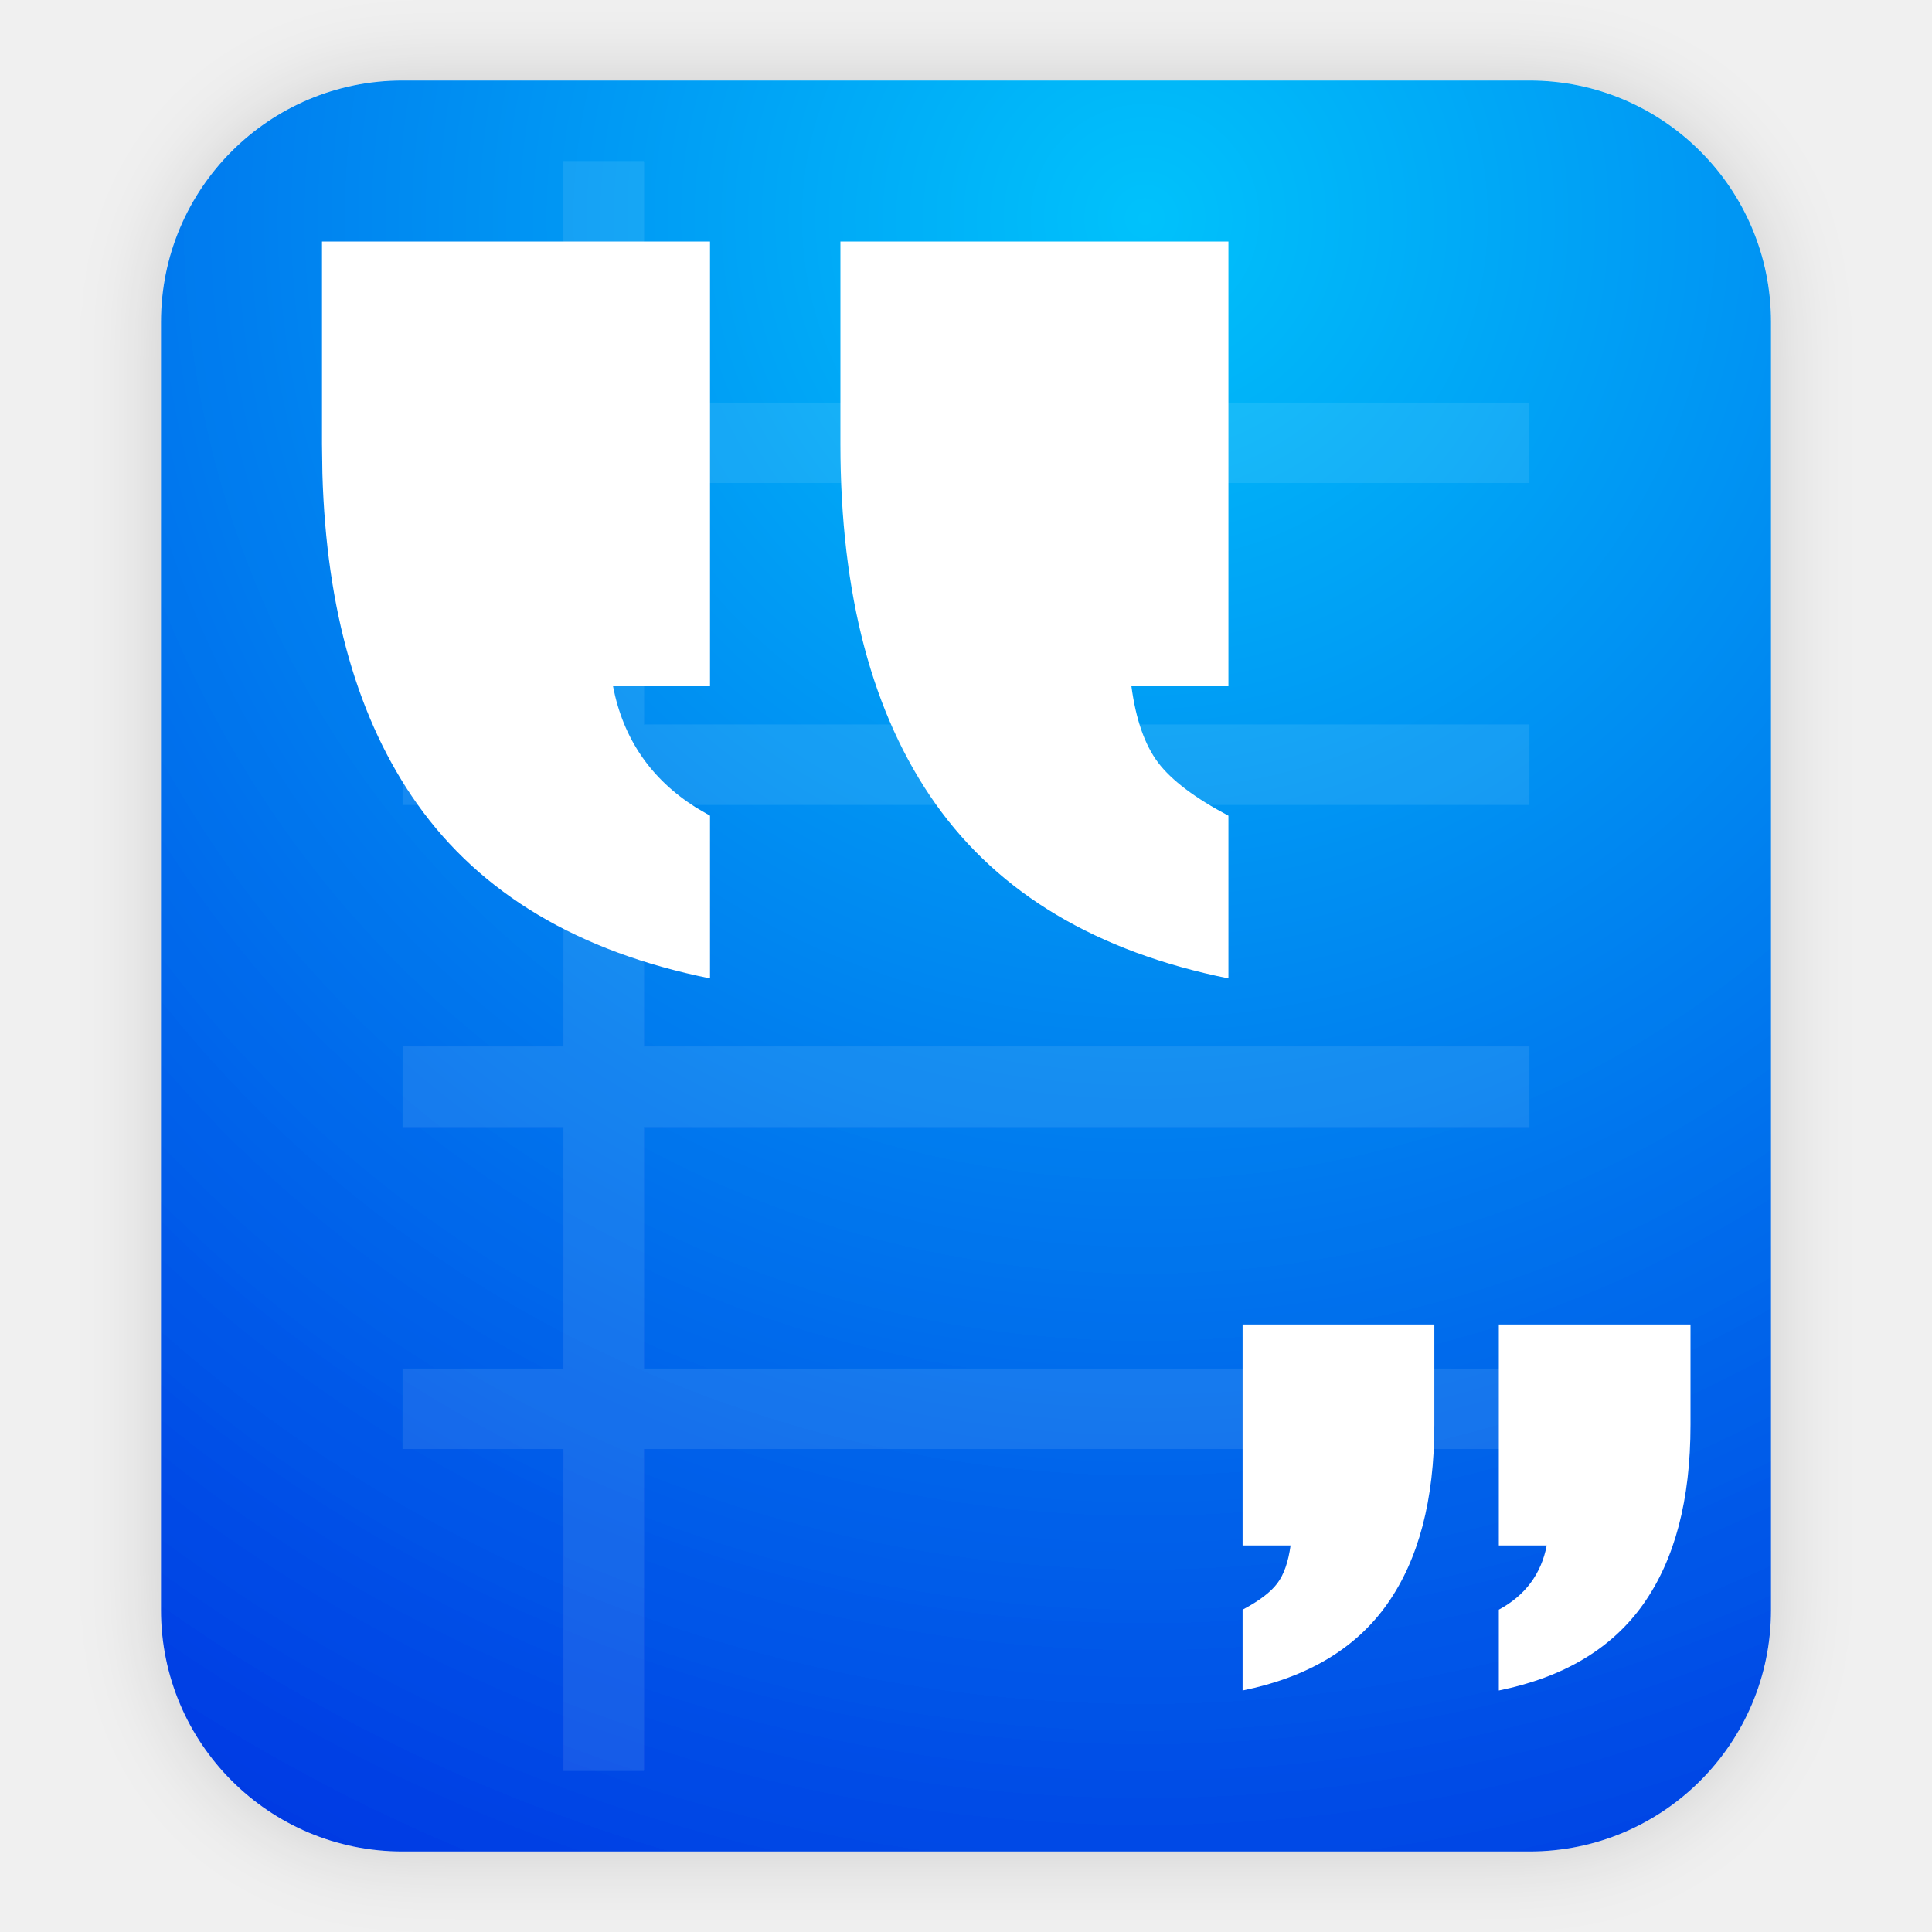
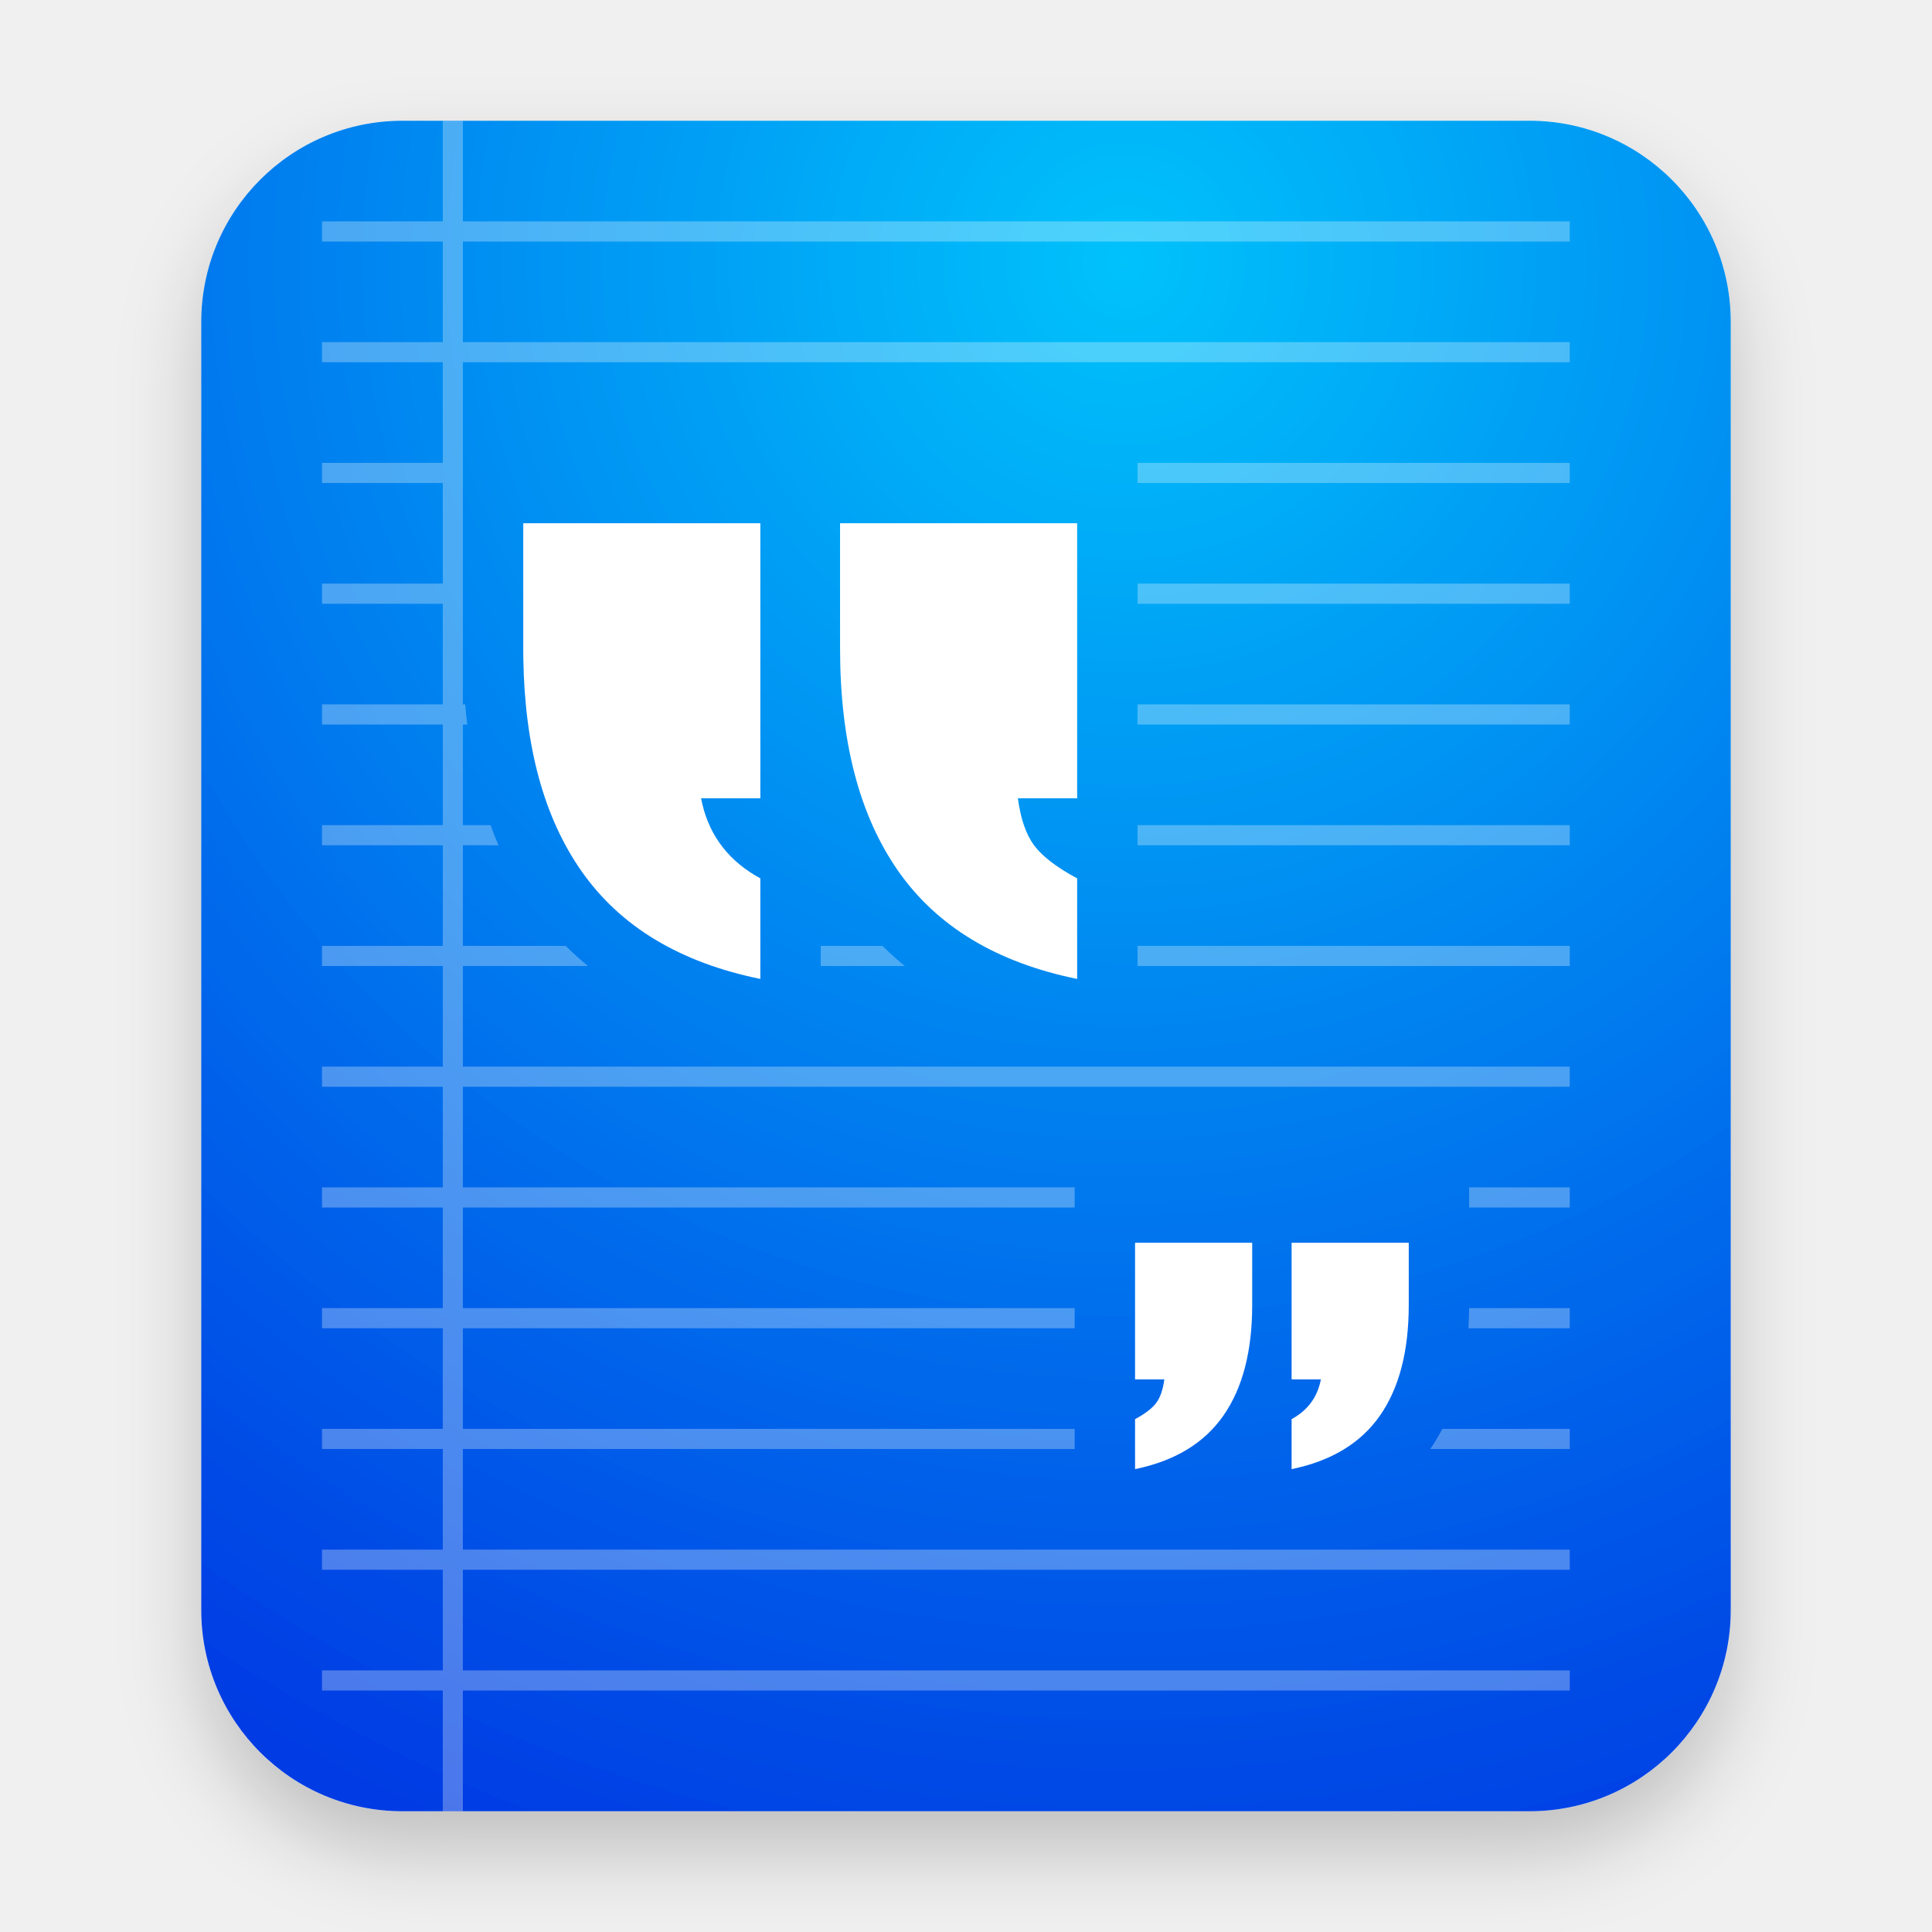
- <svg xmlns="http://www.w3.org/2000/svg" width="24" height="24" viewBox="0 0 24 24">
+ <svg xmlns="http://www.w3.org/2000/svg" width="96" height="96" viewBox="0 0 96 96">
  <defs>
-     <filter id="deepin-editor-a" width="125%" height="122.7%" x="-12.5%" y="-11.4%" filterUnits="objectBoundingBox">
-       <feOffset in="SourceAlpha" result="shadowOffsetOuter1" />
-       <feGaussianBlur in="shadowOffsetOuter1" result="shadowBlurOuter1" stdDeviation=".5" />
+     <filter id="deepin-editor-a" width="131.6%" height="128.6%" x="-15.8%" y="-14.3%" filterUnits="objectBoundingBox">
+       <feOffset dy="2" in="SourceAlpha" result="shadowOffsetOuter1" />
+       <feGaussianBlur in="shadowOffsetOuter1" result="shadowBlurOuter1" stdDeviation="2" />
      <feComposite in="shadowBlurOuter1" in2="SourceAlpha" operator="out" result="shadowBlurOuter1" />
-       <feColorMatrix in="shadowBlurOuter1" result="shadowMatrixOuter1" values="0 0 0 0 0   0 0 0 0 0   0 0 0 0 0  0 0 0 0.15 0" />
+       <feColorMatrix in="shadowBlurOuter1" result="shadowMatrixOuter1" values="0 0 0 0 0   0 0 0 0 0   0 0 0 0 0  0 0 0 0.2 0" />
      <feMerge>
        <feMergeNode in="shadowMatrixOuter1" />
        <feMergeNode in="SourceGraphic" />
      </feMerge>
    </filter>
-     <radialGradient id="deepin-editor-b" cx="60.953%" cy="7.944%" r="113.072%" fx="60.953%" fy="7.944%" gradientTransform="scale(1 .9091) rotate(73.101 .604 .083)">
+     <radialGradient id="deepin-editor-b" cx="60.953%" cy="7.944%" r="113.567%" fx="60.953%" fy="7.944%" gradientTransform="scale(1 .90476) rotate(73.177 .604 .084)">
      <stop offset="0%" stop-color="#00C2FB" />
      <stop offset="100%" stop-color="#003AE3" />
    </radialGradient>
  </defs>
-   <g fill="none" fill-rule="evenodd" filter="url(#deepin-editor-a)" transform="translate(2 1)">
-     <rect width="20" height="22" fill="url(#deepin-editor-b)" rx="3" />
-     <path fill="#FFF" fill-opacity=".1" d="M6,1 L6,4 L17,4 L17,5 L6,5 L6,8 L17,8 L17,9 L6,9 L6,12 L17,12 L17,13 L6,13 L6,16 L17,16 L17,17 L6,17 L6,21 L5,21 L5,17 L3,17 L3,16 L5,16 L5,13 L3,13 L3,12 L5,12 L5,9 L3,9 L3,8 L5,8 L5,5 L3,5 L3,4 L5,4 L5,1 L6,1 Z" />
-     <path fill="#FFF" d="M19,16.702 C19,17.631 18.805,18.372 18.415,18.925 C18.025,19.478 17.426,19.836 16.619,20 L16.619,18.996 C16.947,18.819 17.145,18.553 17.214,18.198 L16.619,18.198 L16.619,15.453 L19,15.453 L19,16.702 Z M15.818,15.453 L15.818,16.702 C15.818,17.631 15.623,18.372 15.233,18.925 C14.843,19.478 14.244,19.836 13.436,20 L13.436,18.996 C13.642,18.887 13.785,18.778 13.867,18.669 C13.95,18.559 14.004,18.402 14.032,18.198 L13.436,18.198 L13.436,15.453 L15.818,15.453 Z M6.82,2 L6.82,7.525 L5.615,7.525 C5.741,8.175 6.084,8.677 6.645,9.031 L6.82,9.133 L6.82,11.154 C5.185,10.824 3.974,10.102 3.184,8.989 C2.447,7.95 2.054,6.582 2.005,4.884 L2,4.515 L2,2 L6.82,2 Z M13.26,2 L13.26,7.525 L12.055,7.525 C12.11,7.938 12.221,8.254 12.387,8.474 C12.553,8.693 12.844,8.913 13.26,9.133 L13.26,9.133 L13.26,11.154 C11.625,10.824 10.414,10.102 9.624,8.989 C8.835,7.876 8.44,6.384 8.44,4.515 L8.44,4.515 L8.44,2 L13.26,2 Z" />
+   <g fill="none" fill-rule="evenodd" filter="url(#deepin-editor-a)" transform="translate(10 6)">
+     <rect width="76" height="84" fill="url(#deepin-editor-b)" rx="10" />
+     <path fill="#FFF" fill-opacity=".3" d="M13,0 L13,5 L68,5 L68,6 L13,6 L13,11 L68,11 L68,12 L13,12 L13,17 L13,18 L13,23 L13,24 L13,29 L13.115,29.001 C13.143,29.339 13.178,29.673 13.218,30.001 L13,30 L13,35 L14.375,35.001 C14.498,35.341 14.63,35.675 14.77,36.001 L13,36 L13,41 L18.11,41.002 C18.462,41.353 18.831,41.686 19.218,42.001 L13,42 L13,47 L68,47 L68,48 L13,48 L13,53 L43.4,53 L43.4,54 L13,54 L13,59 L43.4,59 L43.4,60 L13,60 L13,65 L43.4,65 L43.4,66 L13,66 L13,71 L68,71 L68,72 L13,72 L13,77 L68,77 L68,78 L13,78 L13,84 L12,84 L12,78 L6,78 L6,77 L12,77 L12,72 L6,72 L6,71 L12,71 L12,66 L6,66 L6,65 L12,65 L12,60 L6,60 L6,59 L12,59 L12,54 L6,54 L6,53 L12,53 L12,48 L6,48 L6,47 L12,47 L12,42 L6,42 L6,41 L12,41 L12,36 L6,36 L6,35 L12,35 L12,30 L6,30 L6,29 L12,29 L12,24 L6,24 L6,23 L12,23 L12,18 L6,18 L6,17 L12,17 L12,12 L6,12 L6,11 L12,11 L12,6 L6,6 L6,5 L12,5 L12,0 L13,0 Z M61.669,65.001 L68,65 L68,66 L61.069,66.001 C61.288,65.682 61.488,65.348 61.669,65.001 Z M62.998,59 L68,59 L68,60 L62.964,60.001 C62.988,59.623 63,59.237 63,58.843 L62.998,59 Z M63,53 L68,53 L68,54 L63,54 L63,53 Z M30.78,41 L33.851,41.001 C34.204,41.353 34.573,41.686 34.96,42.001 L30.781,42 L30.78,41 Z M46.523,41 L68,41 L68,42 L46.523,42 L46.523,41 Z M46.523,35 L68,35 L68,36 L46.523,36 L46.523,35 Z M46.523,29 L68,29 L68,30 L46.523,30 L46.523,29 Z M46.523,23 L68,23 L68,24 L46.523,24 L46.523,23 Z M46.523,17 L68,17 L68,18 L46.523,18 L46.523,17 Z" />
+     <path fill="#FFF" d="M60,58.843 C60,61.14 59.523,62.972 58.57,64.34 C57.616,65.708 56.153,66.595 54.179,67 L54.179,64.517 C54.982,64.078 55.467,63.42 55.634,62.541 L54.179,62.541 L54.179,55.752 L60,55.752 L60,58.843 Z M52.221,55.752 L52.221,58.843 C52.221,61.14 51.745,62.972 50.791,64.34 C49.838,65.708 48.374,66.595 46.4,67 L46.4,64.517 C46.902,64.247 47.253,63.977 47.454,63.707 C47.655,63.436 47.788,63.048 47.855,62.541 L46.4,62.541 L46.4,55.752 L52.221,55.752 Z M27.781,20 L27.781,33.668 L24.836,33.668 C25.157,35.342 26.055,36.621 27.53,37.502 L27.781,37.645 L27.781,42.643 C23.786,41.827 20.824,40.042 18.895,37.288 C17.034,34.633 16.07,31.108 16.004,26.714 L16,26.222 L16,20 L27.781,20 Z M43.523,20 L43.523,33.668 L40.578,33.668 C40.714,34.688 40.984,35.469 41.391,36.013 C41.797,36.557 42.508,37.101 43.523,37.645 L43.523,37.645 L43.523,42.643 C39.529,41.827 36.566,40.042 34.637,37.288 C32.707,34.534 31.742,30.846 31.742,26.222 L31.742,26.222 L31.742,20 L43.523,20 Z" />
  </g>
</svg>
